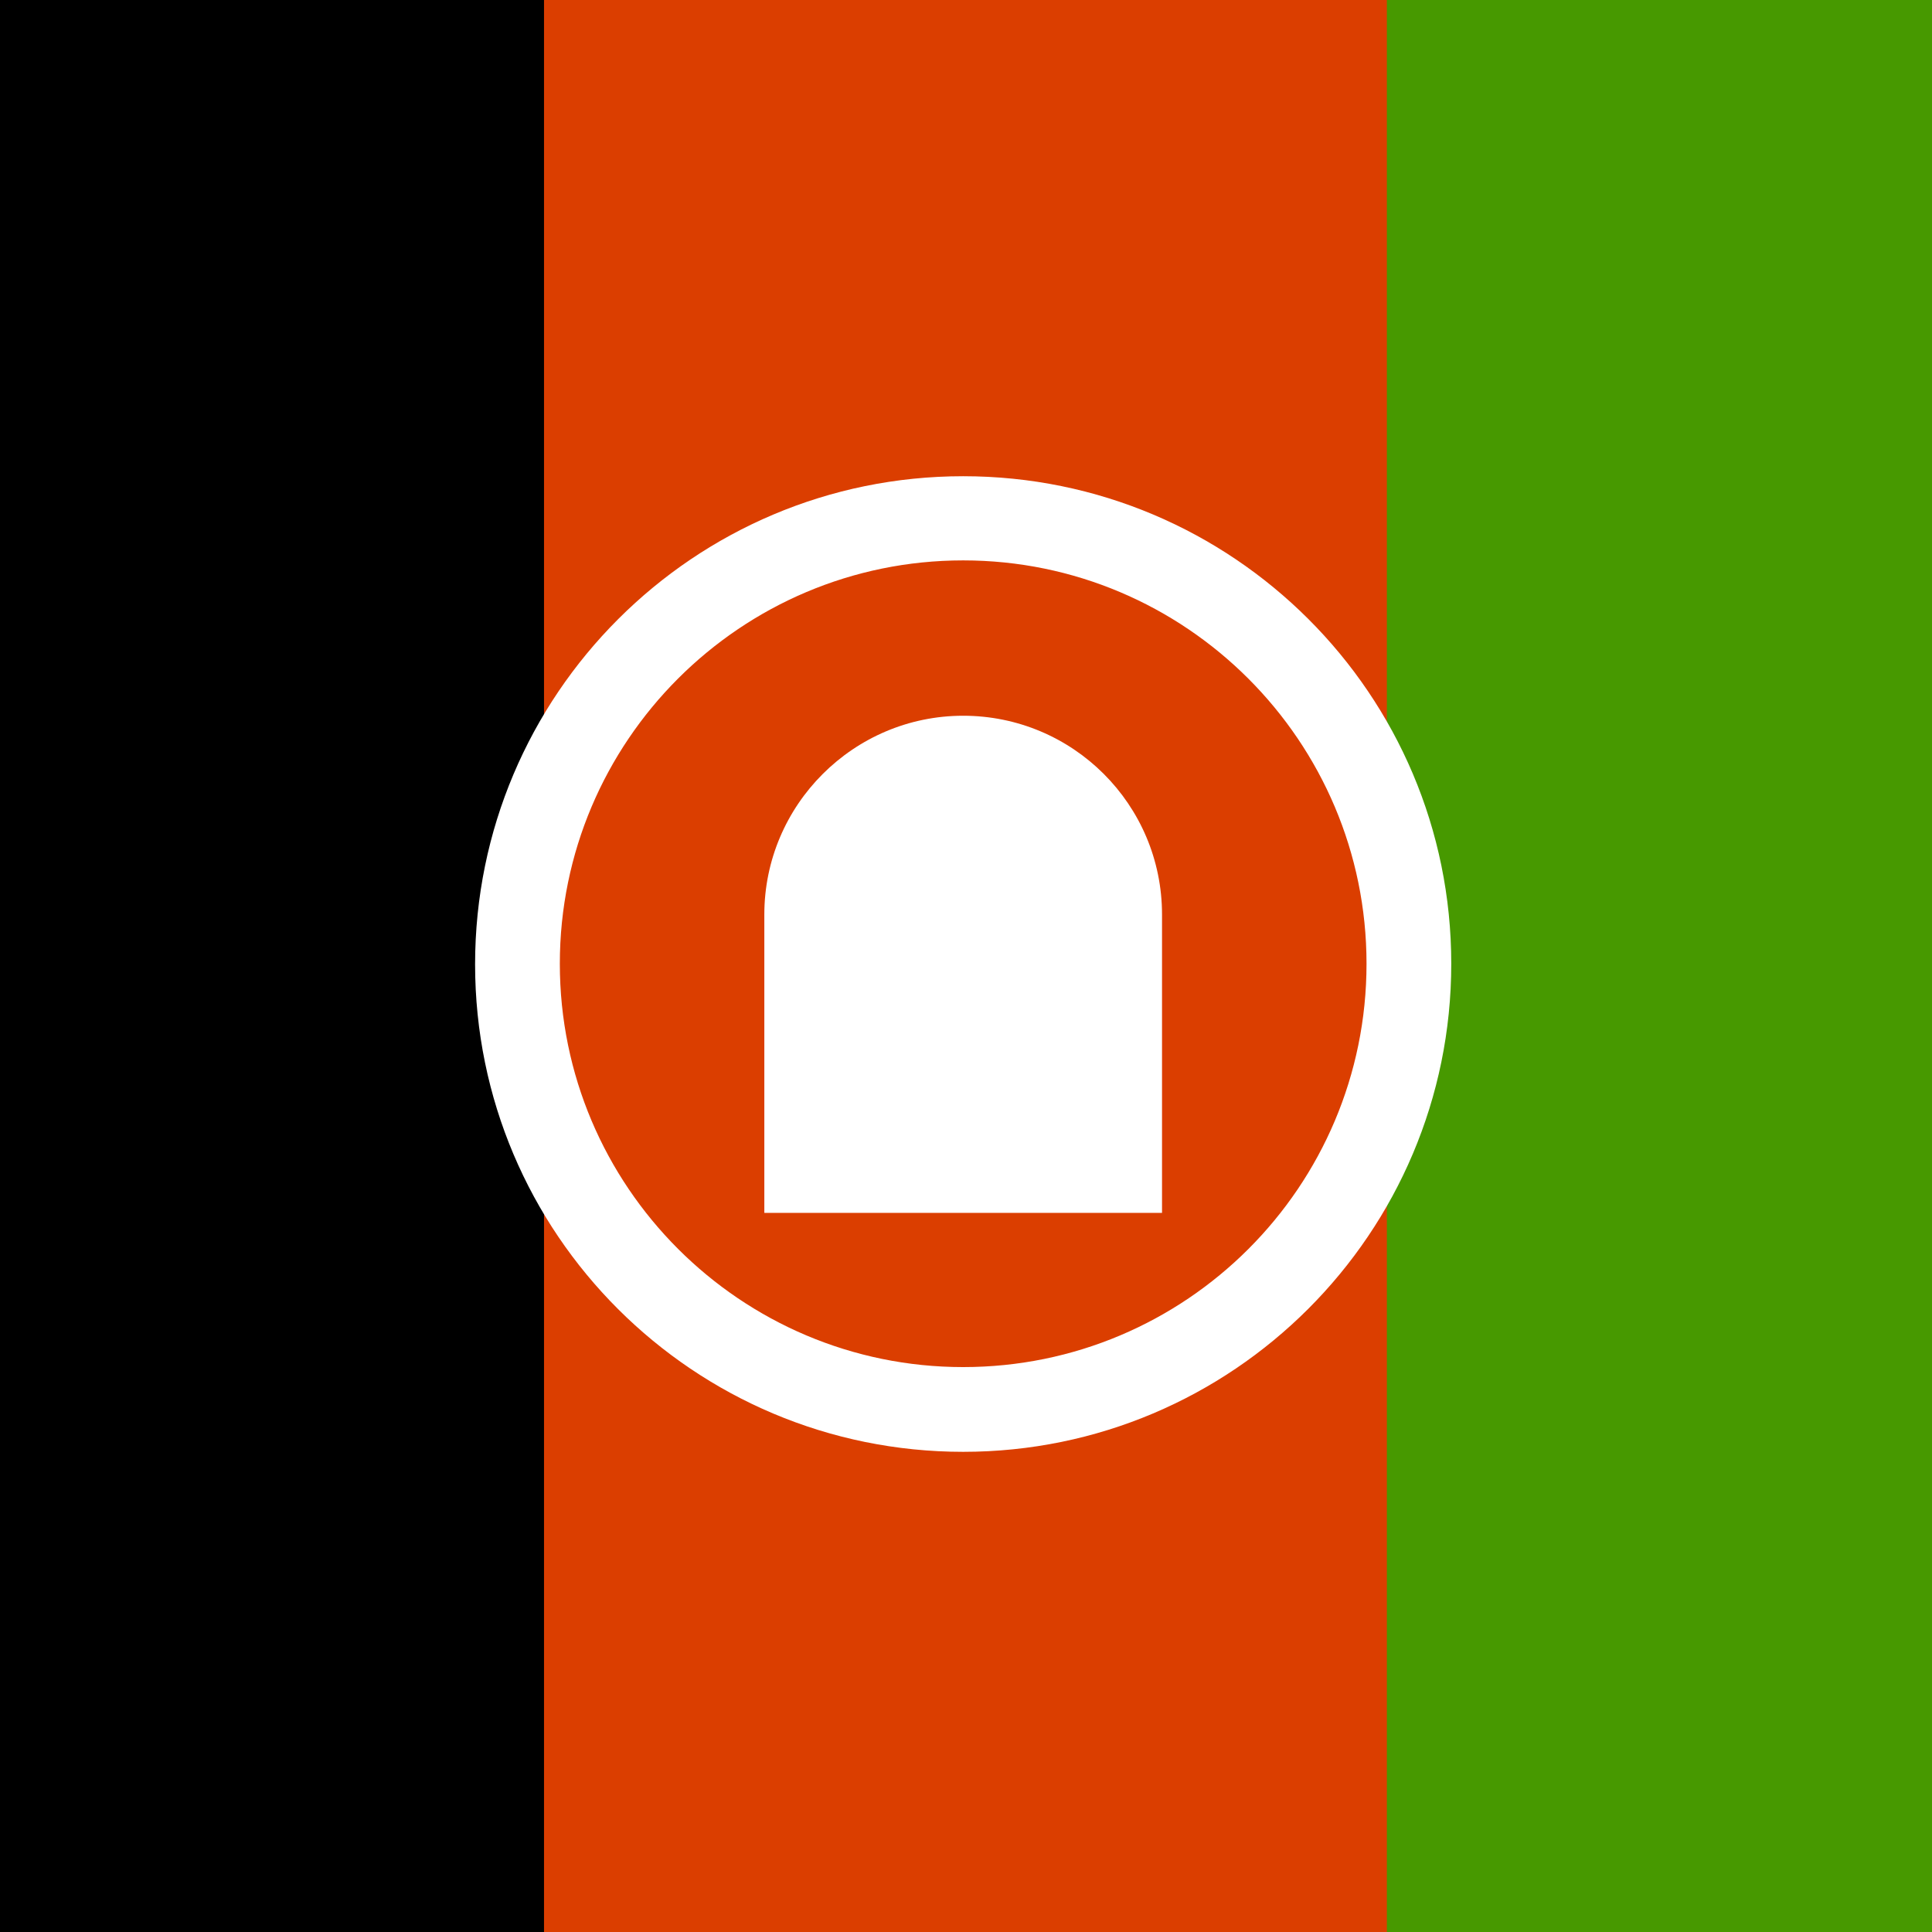
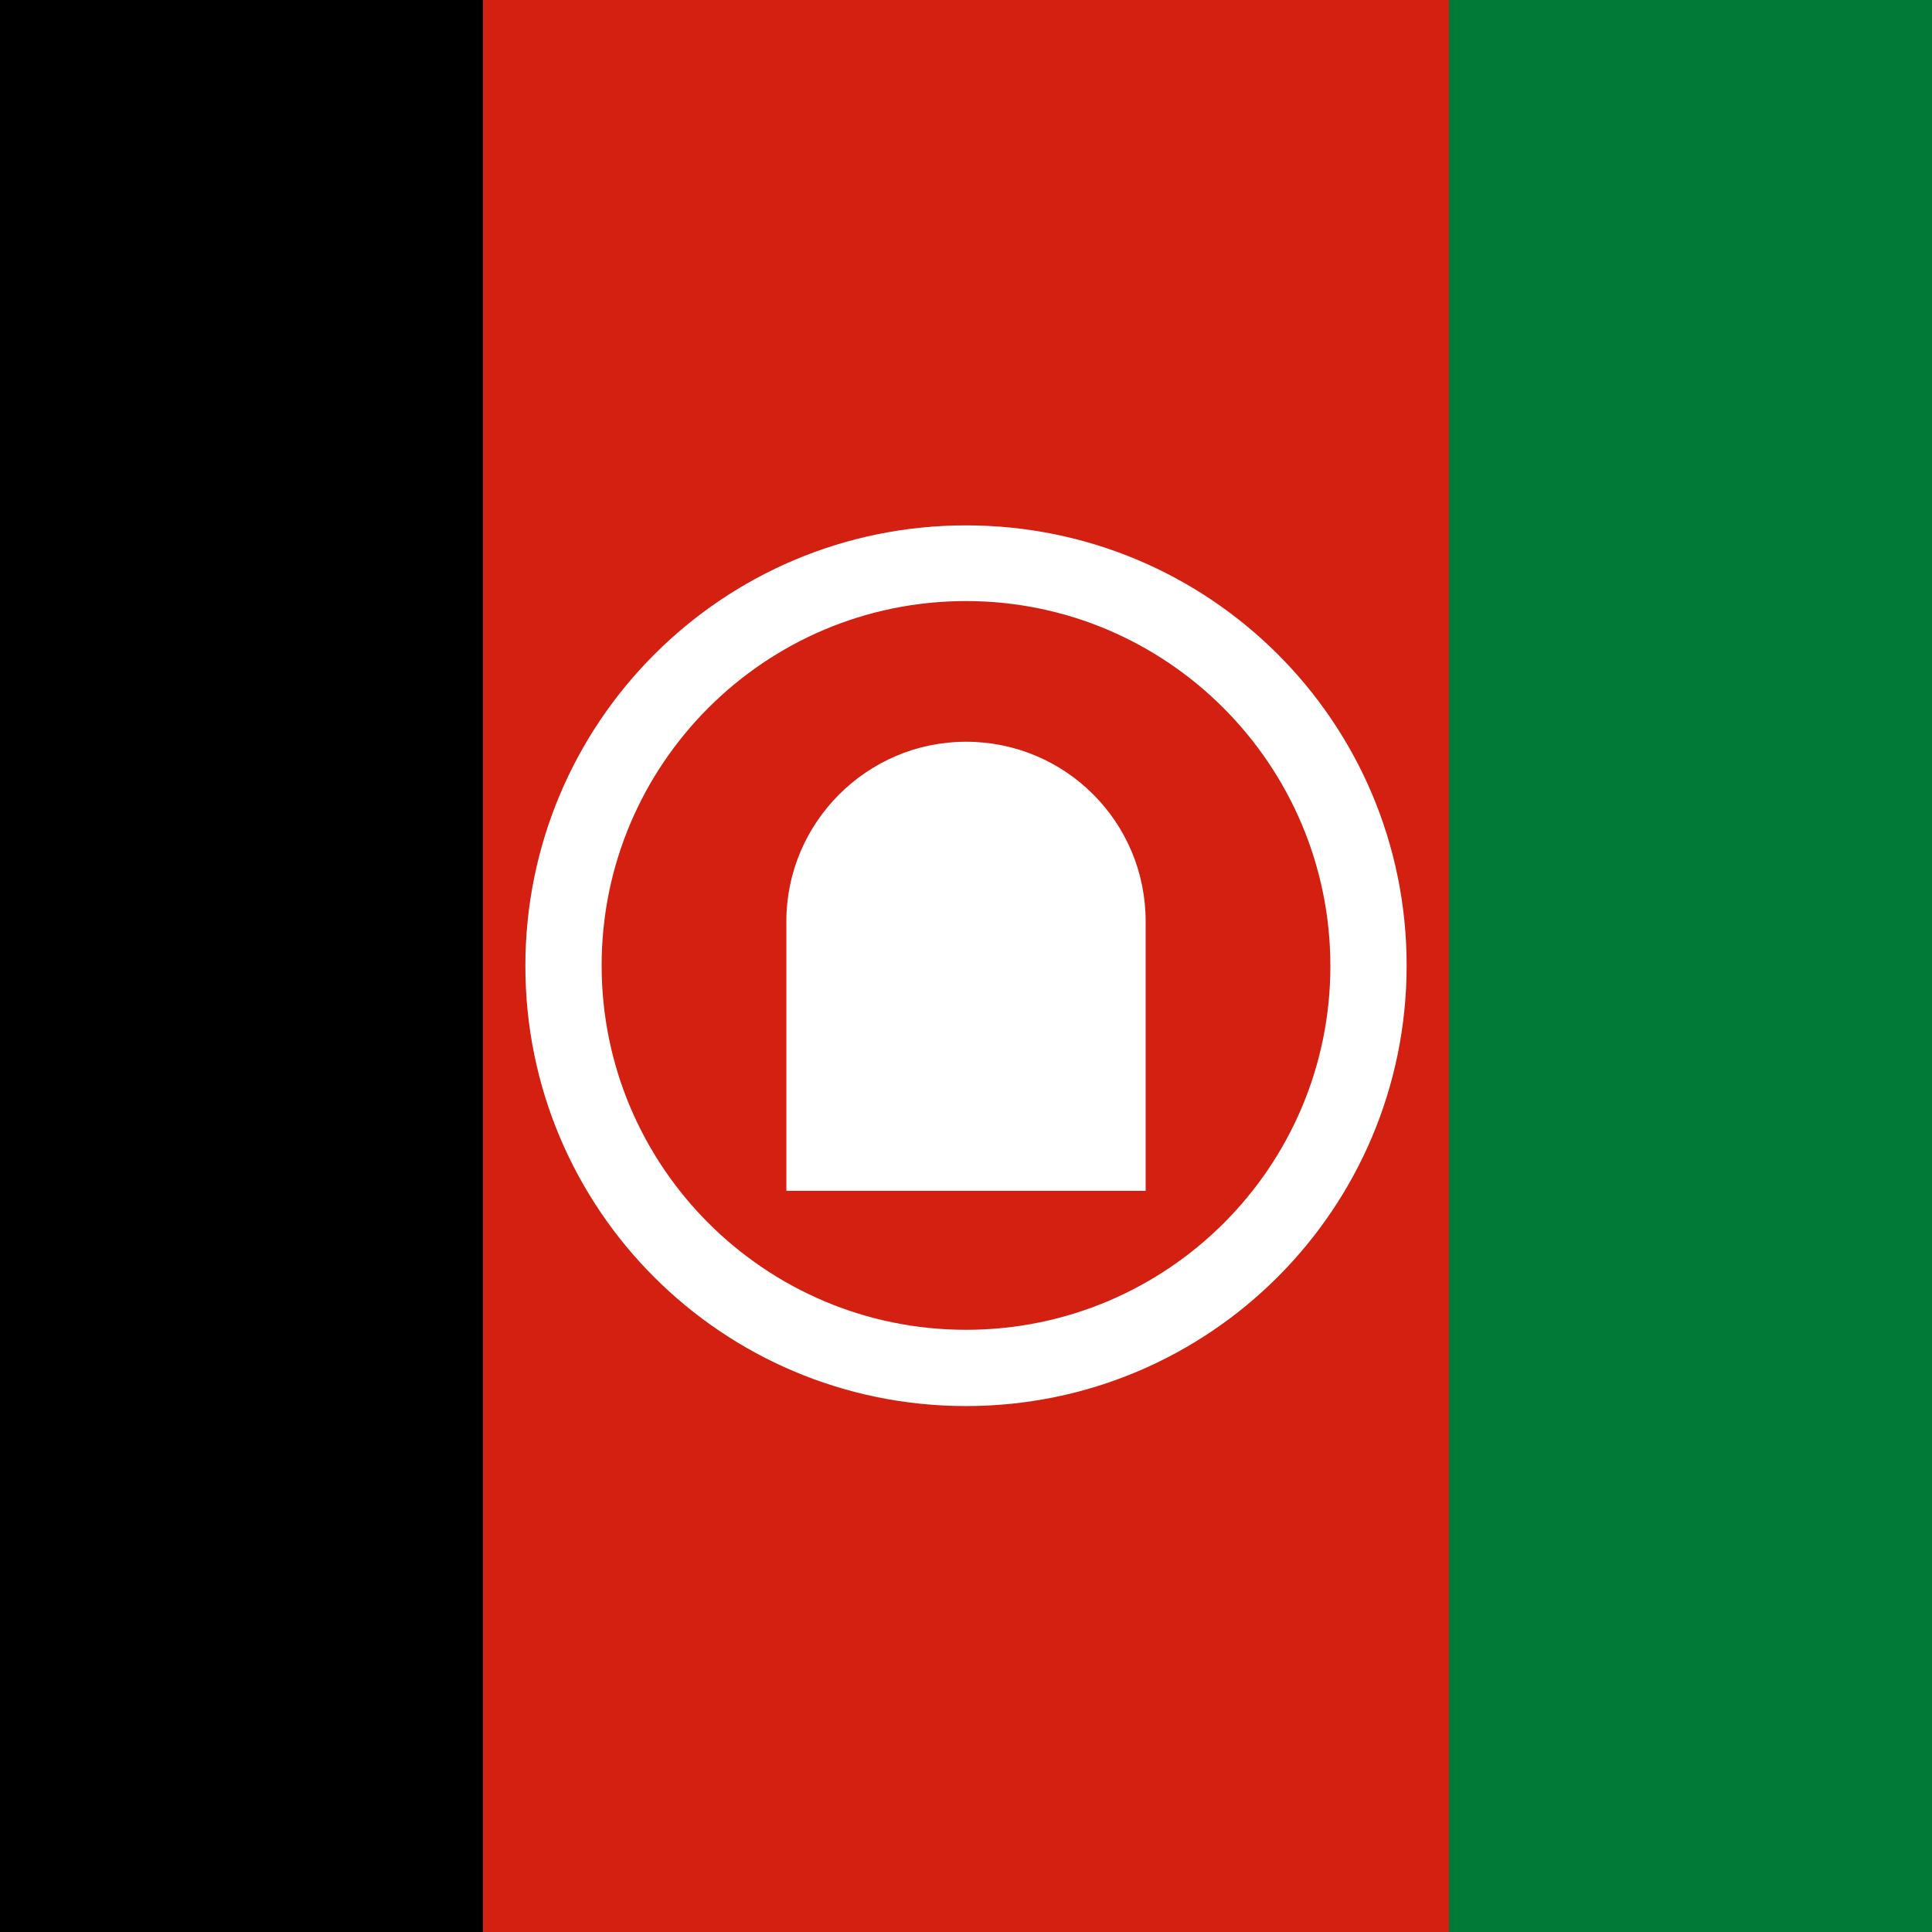
<svg xmlns="http://www.w3.org/2000/svg" viewBox="85.5 0 342 342">
-   <path fill="#DB3E00" d="M0 0h513v342H0z" />
-   <path fill="#479900" d="M331 0h182v342H331z" />
-   <path d="M0 0h181.8v342H0z" />
-   <path fill="#FFF" d="M256 126.7c-19.4 0-35.2 15.8-35.2 35.2v52.8h70.4v-52.8c0-19.5-15.8-35.2-35.2-35.2z" />
-   <path fill="#FFF" d="M256 84.3c-47.7 0-86.4 38.7-86.4 86.4S208.3 257 256 257s86.4-38.7 86.4-86.4-38.7-86.3-86.4-86.3zm0 157.7c-39.4 0-71.4-32-71.4-71.4 0-39.4 32-71.4 71.4-71.4 39.4 0 71.4 32 71.4 71.4 0 39.5-32 71.4-71.4 71.4z" />
+   <path fill="#D32011" d="M0 0h513v342H0z" />
+   <path fill="#007A36" d="M342 0h171v342H342z" />
+   <path d="M0 0h171v342H0z" />
+   <path fill="#FFF" d="M256.5 131.3c-17.5 0-31.8 14.3-31.8 31.8v47.7h63.6v-47.7c0-17.7-14.3-31.8-31.8-31.8z" />
+   <path fill="#FFF" d="M256.5 93c-43.1 0-78 34.9-78 78s34.9 77.9 78 77.9 78-34.9 78-78-34.9-77.9-78-77.9zm0 142.4c-35.6 0-64.5-28.9-64.5-64.5s28.9-64.5 64.5-64.5 64.5 29 64.5 64.6c0 35.6-28.9 64.4-64.5 64.4z" />
</svg>
